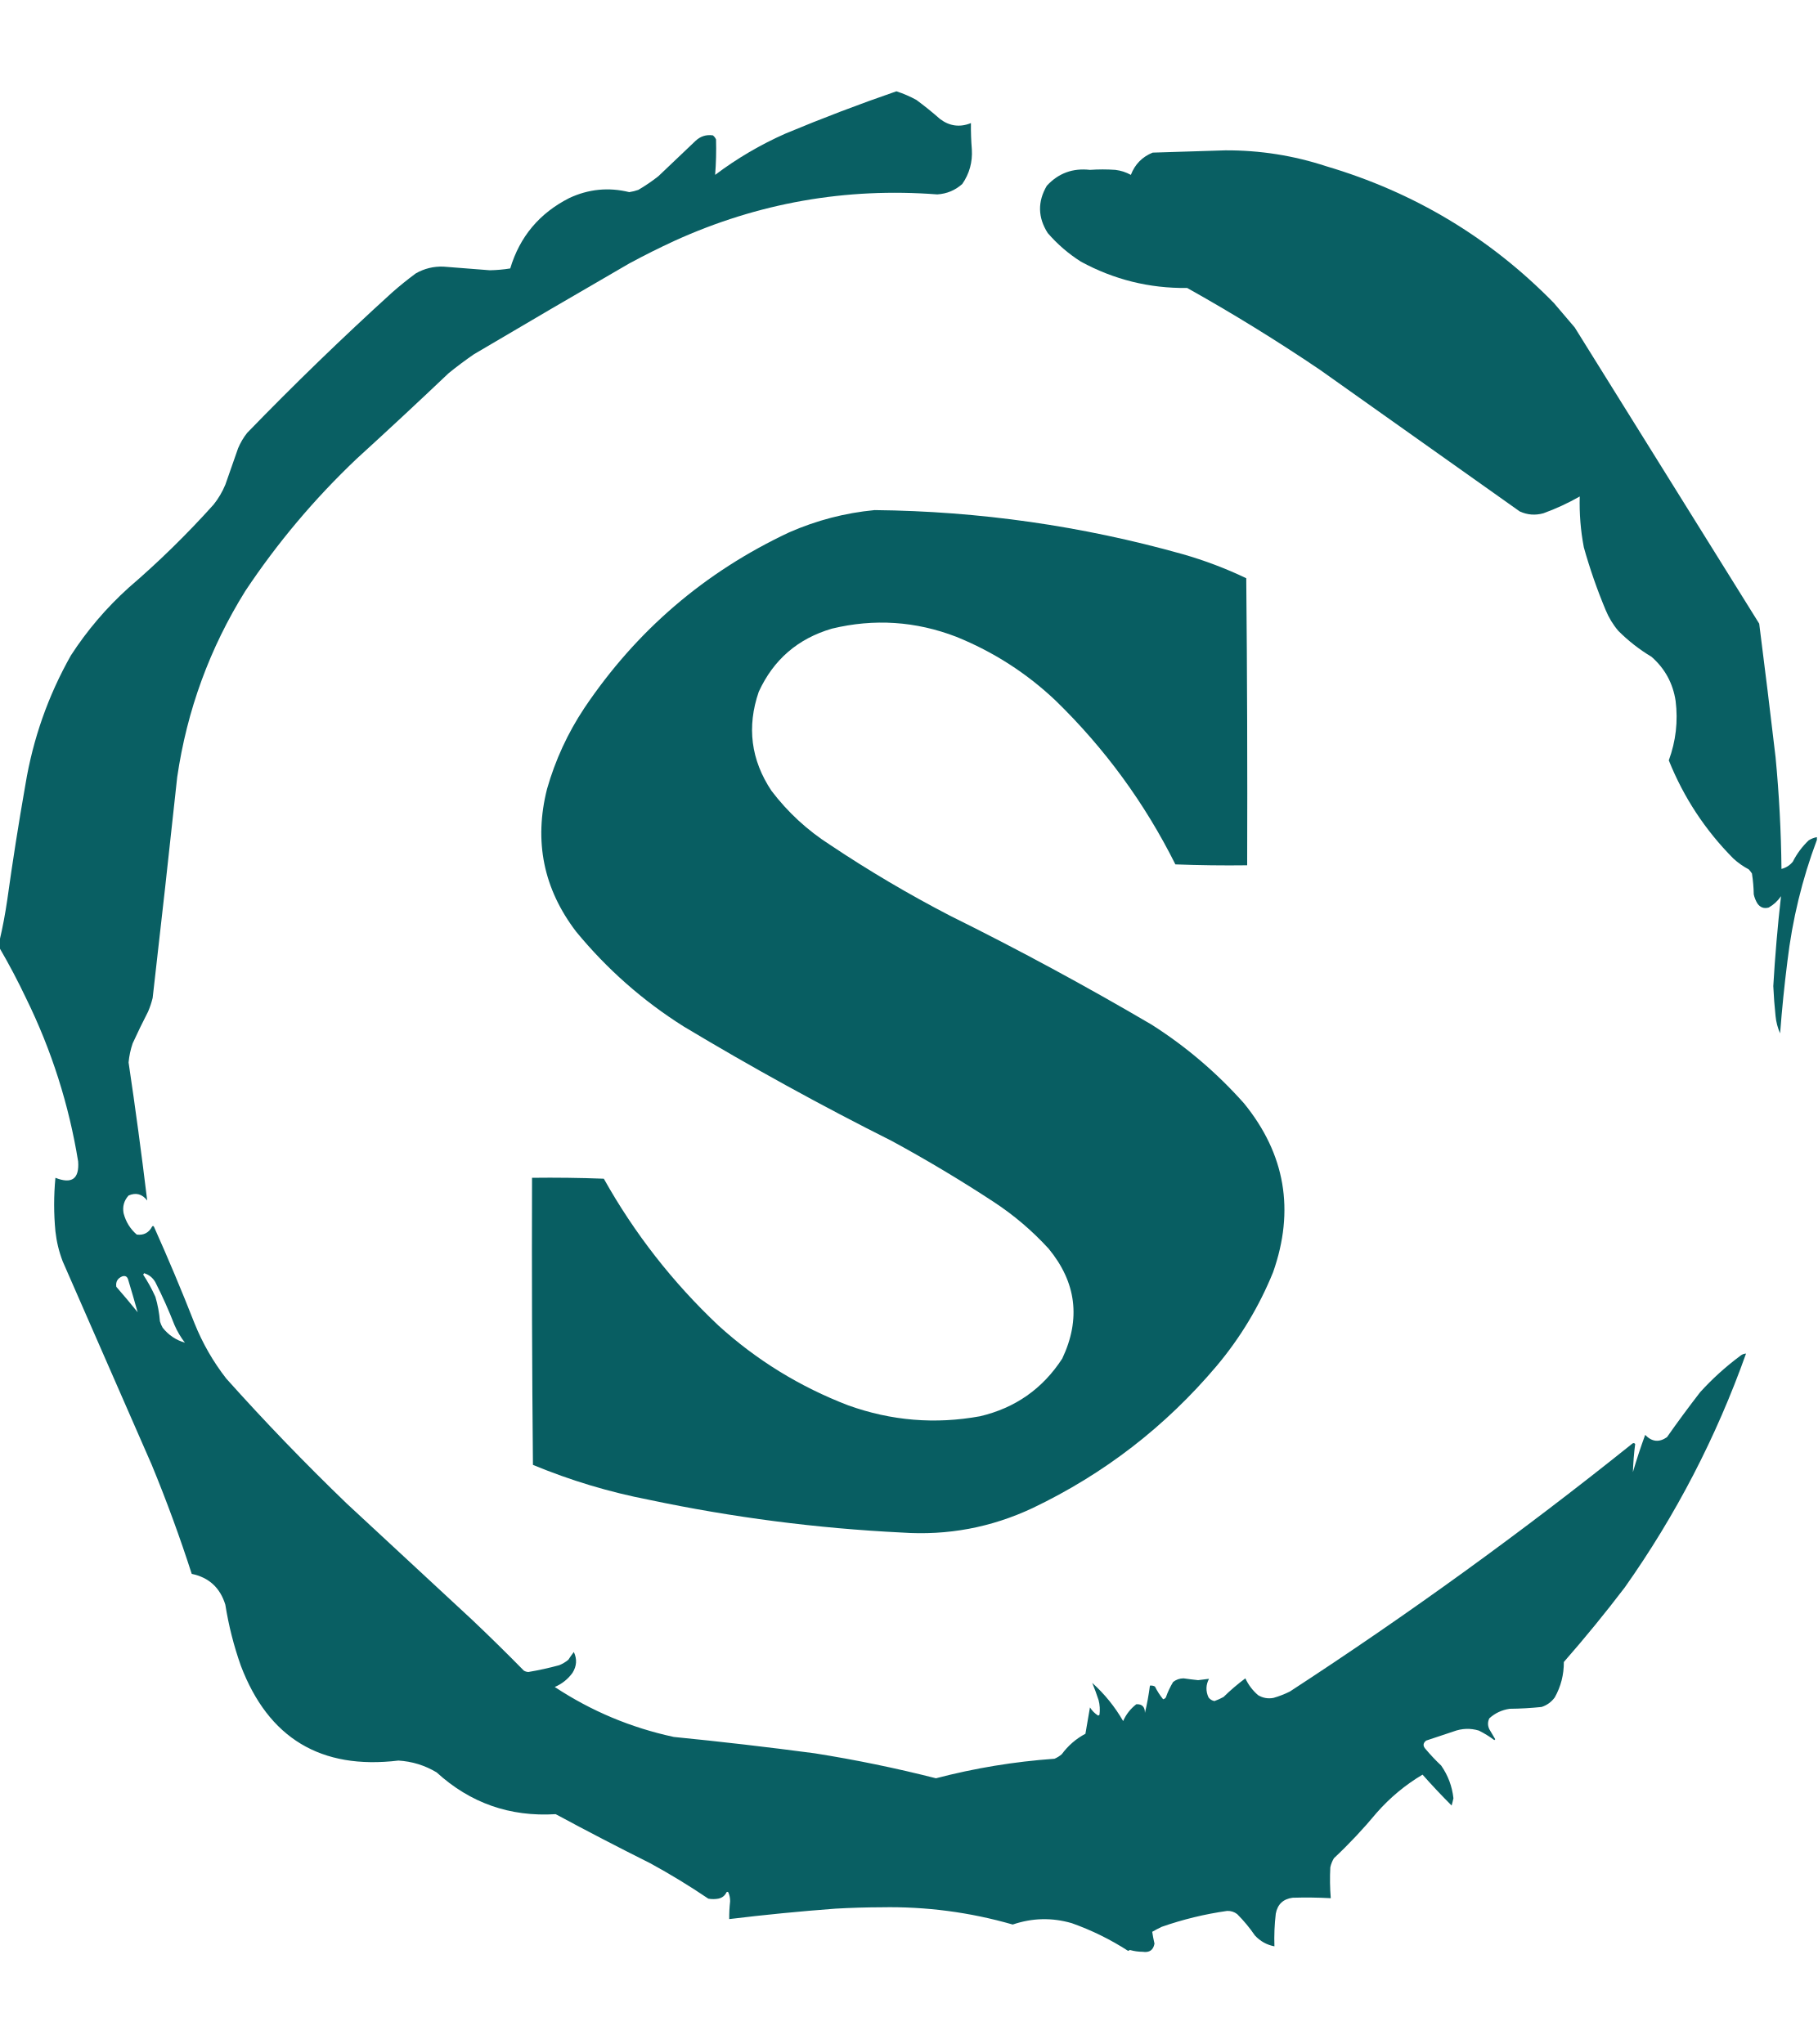
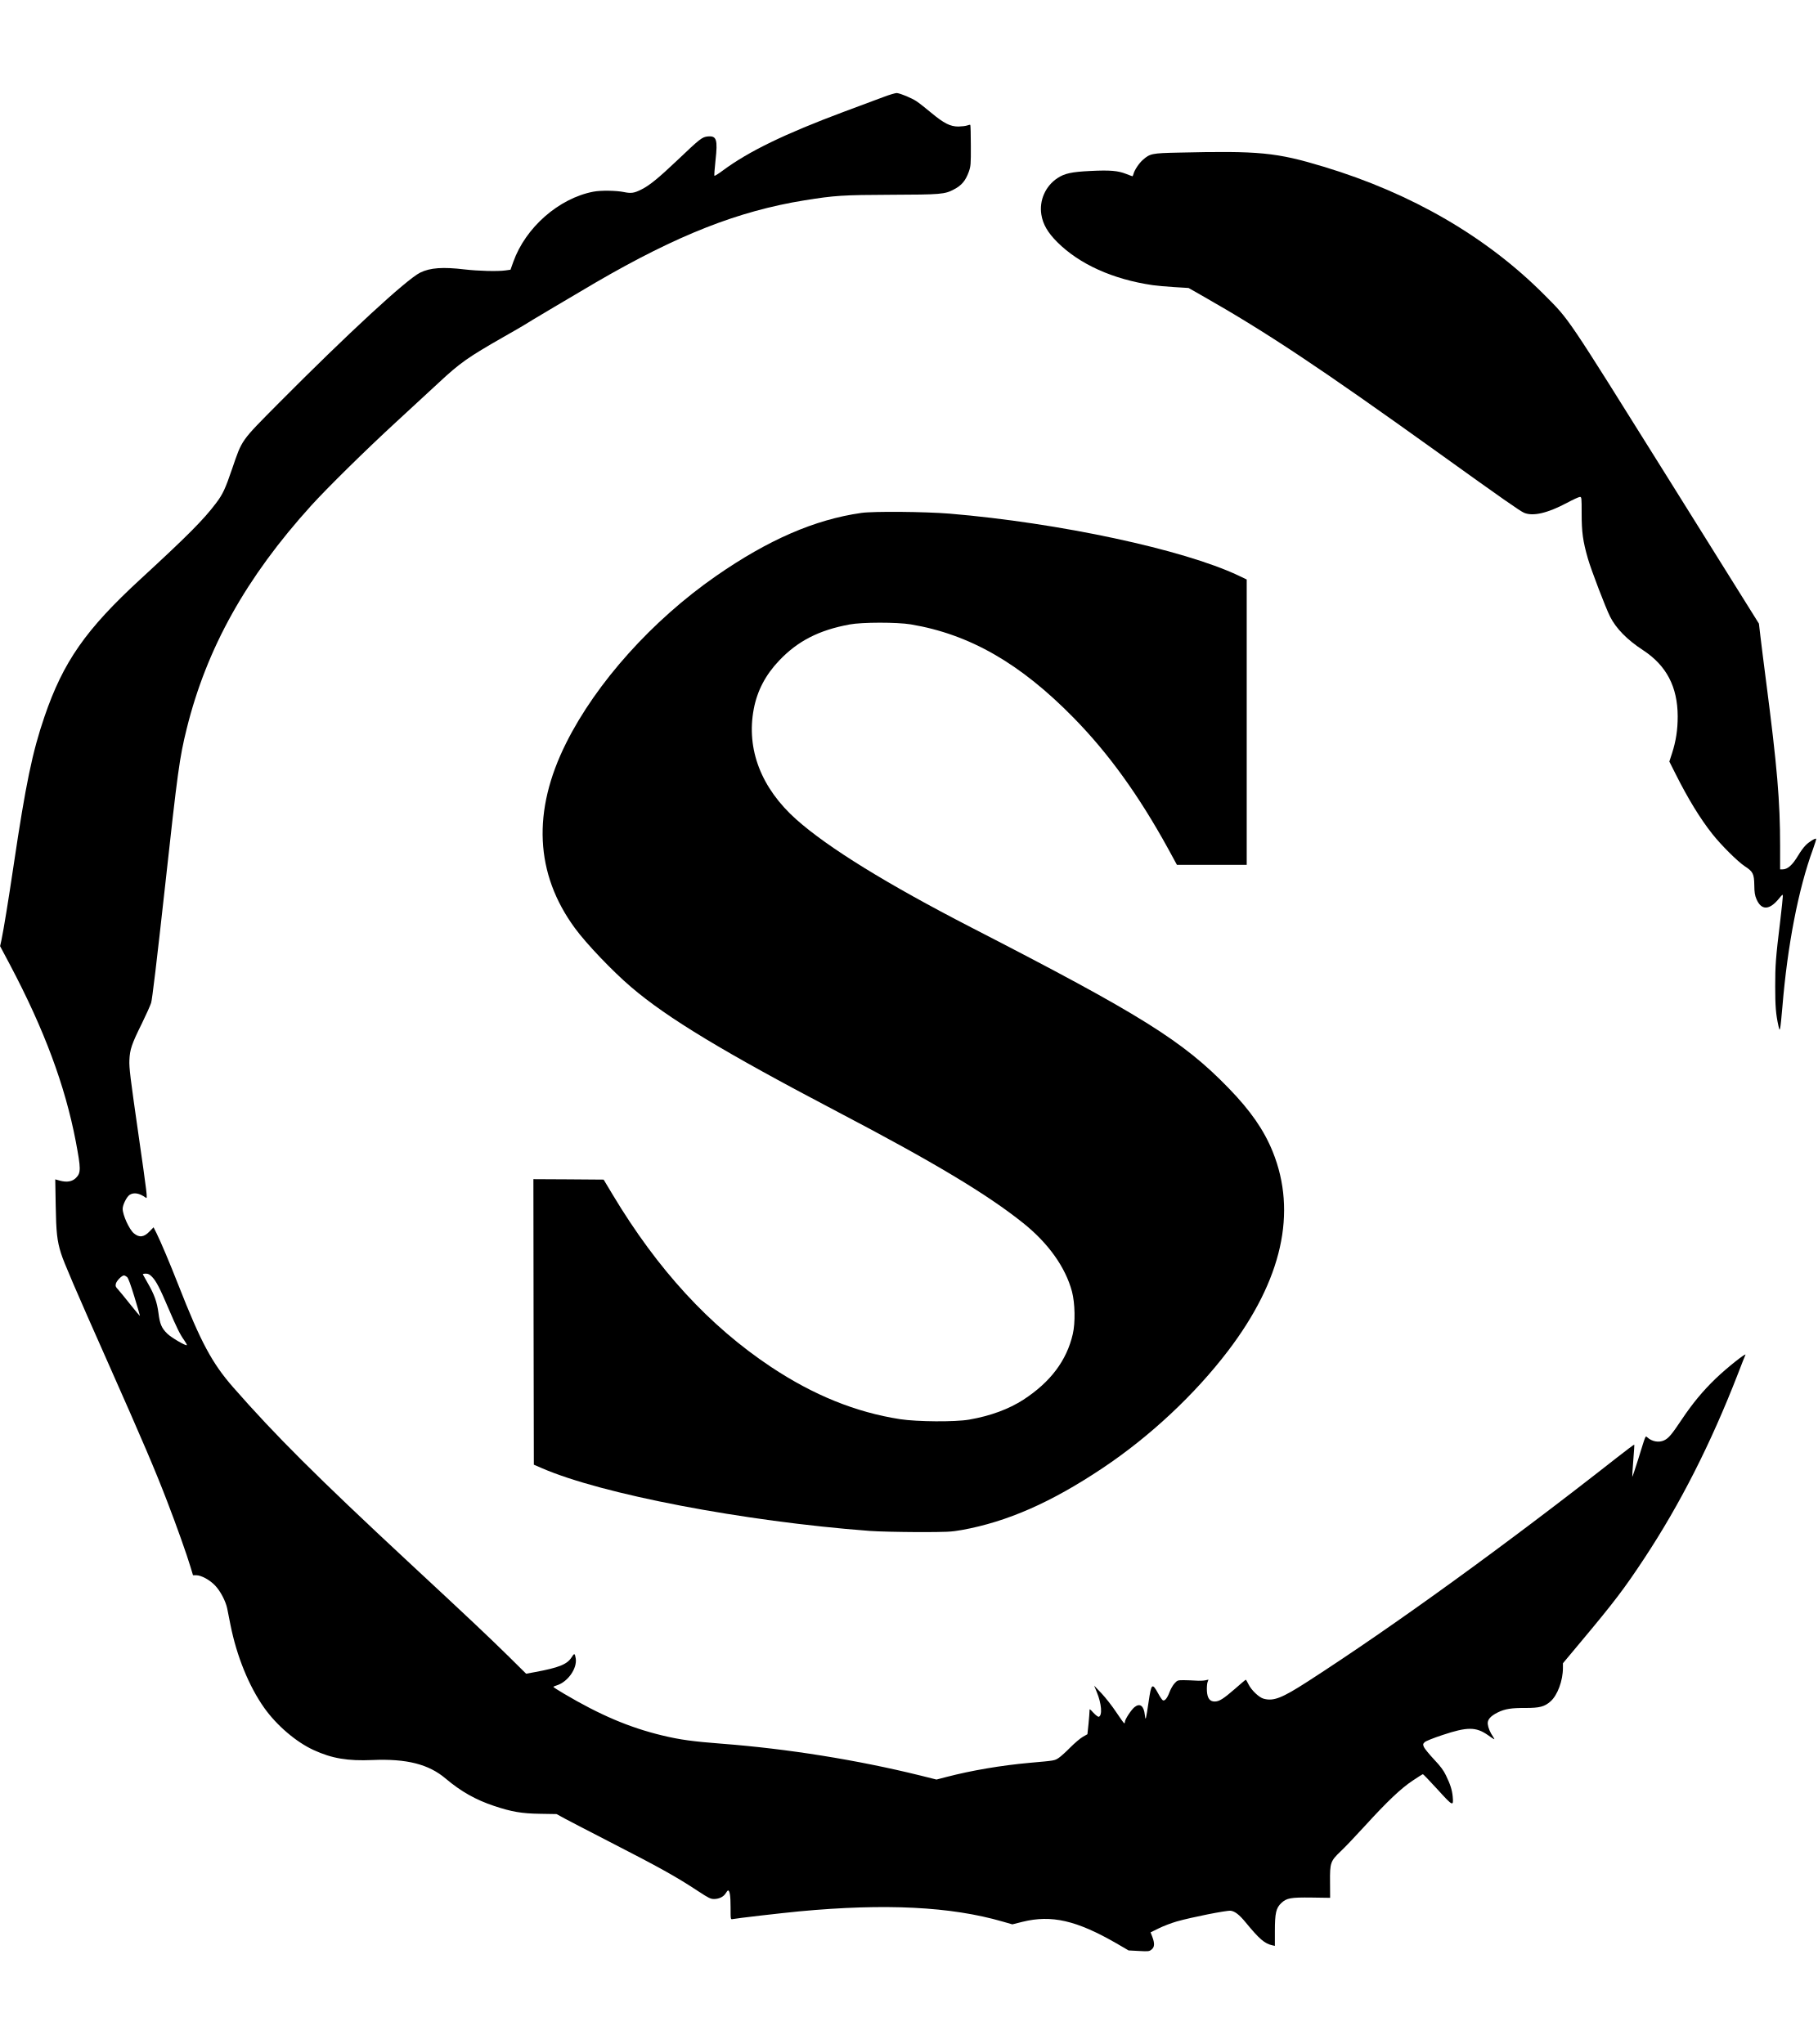
- <svg xmlns="http://www.w3.org/2000/svg" version="1.1" width="2000px" height="2250px" style="shape-rendering:geometricPrecision; text-rendering:geometricPrecision; image-rendering:optimizeQuality; fill-rule:evenodd; clip-rule:evenodd">
-   <g>
-     <path style="opacity:0.995" fill="#085e62" d="M -0.5,1043.5 C -0.5,1040.83 -0.5,1038.17 -0.5,1035.5C 2.96,1020.76 5.794,1005.76 8,990.5C 13.909,948.045 20.576,905.712 28,863.5C 36.342,813.136 53.009,765.802 78,721.5C 95.793,694.021 116.959,669.188 141.5,647C 174.656,618.511 205.822,588.011 235,555.5C 240.341,548.826 244.675,541.493 248,533.5C 252.667,520.167 257.333,506.833 262,493.5C 264.577,487.34 267.91,481.673 272,476.5C 323.647,423.183 376.813,371.683 431.5,322C 439.877,314.621 448.544,307.621 457.5,301C 466.943,295.598 477.109,293.098 488,293.5C 504.994,294.907 521.994,296.24 539,297.5C 546.557,297.368 554.057,296.701 561.5,295.5C 572.019,260.468 593.686,234.635 626.5,218C 647.732,208.08 669.732,205.913 692.5,211.5C 695.912,210.98 699.245,210.147 702.5,209C 710.18,204.494 717.513,199.494 724.5,194C 738.167,181 751.833,168 765.5,155C 770.891,149.98 777.225,147.98 784.5,149C 786.049,150.214 787.215,151.714 788,153.5C 788.364,166.537 788.031,179.537 787,192.5C 810.974,174.42 836.808,159.253 864.5,147C 904.665,130.222 945.331,114.722 986.5,100.5C 994.15,102.992 1001.48,106.159 1008.5,110C 1017.46,116.621 1026.12,123.621 1034.5,131C 1045,138.896 1056.34,140.396 1068.5,135.5C 1068.38,145.182 1068.71,154.848 1069.5,164.5C 1070.35,178.462 1066.85,191.128 1059,202.5C 1051.2,209.48 1042.03,213.313 1031.5,214C 930.695,206.3 834.362,223.3 742.5,265C 725.555,272.806 708.888,281.139 692.5,290C 635.336,323.081 578.336,356.414 521.5,390C 511.884,396.615 502.55,403.615 493.5,411C 460.134,442.7 426.468,474.034 392.5,505C 346.028,549.106 305.195,597.606 270,650.5C 230.773,713.504 205.773,781.837 195,855.5C 186.292,936.535 177.292,1017.54 168,1098.5C 166.732,1103.64 165.066,1108.64 163,1113.5C 157.045,1125.08 151.378,1136.74 146,1148.5C 143.67,1155.32 142.17,1162.32 141.5,1169.5C 149.041,1220.12 155.874,1270.78 162,1321.5C 156.428,1314.3 149.595,1312.47 141.5,1316C 136.486,1321.55 134.652,1328.05 136,1335.5C 138.455,1344.93 143.289,1352.77 150.5,1359C 158.208,1359.98 163.874,1356.98 167.5,1350C 168.332,1349.31 168.998,1349.48 169.5,1350.5C 185.161,1385.49 199.994,1420.82 214,1456.5C 222.872,1478.6 234.539,1498.93 249,1517.5C 291.402,1564.9 335.569,1610.74 381.5,1655C 427.5,1697.67 473.5,1740.33 519.5,1783C 538.805,1801.3 557.805,1819.97 576.5,1839C 578.034,1839.92 579.701,1840.42 581.5,1840.5C 592.965,1838.57 604.298,1836.07 615.5,1833C 619.165,1831.5 622.498,1829.5 625.5,1827C 627.389,1824.04 629.389,1821.21 631.5,1818.5C 635.207,1826.32 634.707,1833.99 630,1841.5C 624.909,1848.46 618.409,1853.63 610.5,1857C 650.645,1883.5 694.312,1901.83 741.5,1912C 793.252,1917.14 844.918,1923.14 896.5,1930C 941.423,1937.12 985.923,1946.28 1030,1957.5C 1072.85,1946.29 1116.35,1939.12 1160.5,1936C 1163.43,1934.73 1166.1,1933.06 1168.5,1931C 1175.49,1921.5 1184.16,1914 1194.5,1908.5C 1196.1,1898.81 1197.77,1889.14 1199.5,1879.5C 1201.84,1883.21 1204.84,1886.21 1208.5,1888.5C 1209.09,1888.29 1209.59,1887.96 1210,1887.5C 1210.69,1882.11 1210.36,1876.78 1209,1871.5C 1206.87,1864.95 1204.54,1858.61 1202,1852.5C 1215.61,1864.76 1226.94,1878.76 1236,1894.5C 1239.28,1887.11 1244.11,1880.95 1250.5,1876C 1256.83,1875.66 1260,1878.83 1260,1885.5C 1262.34,1875.66 1264.17,1865.66 1265.5,1855.5C 1267.47,1855.26 1269.3,1855.59 1271,1856.5C 1273.51,1861.54 1276.51,1866.2 1280,1870.5C 1281.26,1870.24 1282.26,1869.57 1283,1868.5C 1285.09,1862.54 1287.76,1856.88 1291,1851.5C 1294.33,1848.87 1298.17,1847.54 1302.5,1847.5C 1307.82,1848.26 1313.16,1848.93 1318.5,1849.5C 1322.56,1848.98 1326.56,1848.48 1330.5,1848C 1326.95,1854.77 1326.79,1861.6 1330,1868.5C 1331.65,1870.66 1333.81,1872 1336.5,1872.5C 1339.95,1871.27 1343.29,1869.77 1346.5,1868C 1354.06,1860.6 1362.06,1853.77 1370.5,1847.5C 1373.83,1854.65 1378.5,1860.82 1384.5,1866C 1389.78,1869.16 1395.44,1870.16 1401.5,1869C 1407.71,1867.23 1413.71,1864.89 1419.5,1862C 1549.64,1777.19 1675.31,1686.19 1796.5,1589C 1797.64,1588.25 1798.64,1588.42 1799.5,1589.5C 1798.18,1599.81 1797.35,1610.15 1797,1620.5C 1801.05,1606.63 1805.55,1592.96 1810.5,1579.5C 1817.91,1587.2 1825.91,1588.03 1834.5,1582C 1846.28,1565.22 1858.45,1548.72 1871,1532.5C 1884.3,1517.86 1898.8,1504.69 1914.5,1493C 1916.57,1491.13 1918.9,1490.13 1921.5,1490C 1888.63,1582.26 1844.13,1668.09 1788,1747.5C 1766.62,1775.57 1744.29,1802.9 1721,1829.5C 1721.08,1843.44 1717.75,1856.44 1711,1868.5C 1707.26,1873.58 1702.43,1877.08 1696.5,1879C 1684.88,1880.22 1673.21,1880.89 1661.5,1881C 1652.91,1882.21 1645.41,1885.71 1639,1891.5C 1637.09,1895.47 1637.09,1899.47 1639,1903.5C 1641.17,1907.17 1643.33,1910.83 1645.5,1914.5C 1645.17,1914.83 1644.83,1915.17 1644.5,1915.5C 1639.17,1911.5 1633.5,1908 1627.5,1905C 1618.15,1902.18 1608.81,1902.52 1599.5,1906C 1589.5,1909.33 1579.5,1912.67 1569.5,1916C 1565.86,1918.85 1565.69,1922.01 1569,1925.5C 1574.3,1931.8 1579.97,1937.8 1586,1943.5C 1593.56,1954.36 1598.06,1966.36 1599.5,1979.5C 1598.93,1982.18 1598.26,1984.84 1597.5,1987.5C 1586.47,1976.47 1575.8,1965.14 1565.5,1953.5C 1546.54,1964.76 1529.71,1978.76 1515,1995.5C 1500.43,2013.07 1484.77,2029.74 1468,2045.5C 1466.11,2048.62 1464.77,2051.95 1464,2055.5C 1463.41,2066.85 1463.57,2078.18 1464.5,2089.5C 1450.5,2088.74 1436.5,2088.58 1422.5,2089C 1412.12,2090.38 1405.95,2096.21 1404,2106.5C 1402.58,2118.5 1402.08,2130.5 1402.5,2142.5C 1394.03,2140.86 1386.86,2136.86 1381,2130.5C 1375.25,2122.08 1368.75,2114.25 1361.5,2107C 1358.27,2104.54 1354.61,2103.37 1350.5,2103.5C 1325.91,2106.98 1301.91,2112.82 1278.5,2121C 1274.92,2122.71 1271.42,2124.54 1268,2126.5C 1268.65,2130.78 1269.48,2135.11 1270.5,2139.5C 1269.22,2146.65 1264.89,2149.65 1257.5,2148.5C 1252.73,2148.48 1248.06,2147.82 1243.5,2146.5C 1242.83,2146.83 1242.17,2147.17 1241.5,2147.5C 1222.06,2134.95 1201.4,2124.78 1179.5,2117C 1157.67,2110.66 1136,2111.16 1114.5,2118.5C 1067.31,2104.91 1019.14,2098.58 970,2099.5C 953.153,2099.55 936.319,2100.05 919.5,2101C 880.402,2103.92 841.402,2107.75 802.5,2112.5C 802.43,2105.98 802.763,2099.48 803.5,2093C 803.548,2089.49 802.881,2086.16 801.5,2083C 800.833,2082.33 800.167,2082.33 799.5,2083C 797.671,2086.83 794.671,2089.16 790.5,2090C 786.833,2090.67 783.167,2090.67 779.5,2090C 758.833,2076 737.5,2063 715.5,2051C 680.519,2033.51 645.852,2015.51 611.5,1997C 561.191,2000.12 517.525,1984.79 480.5,1951C 467.56,1943.26 453.56,1938.93 438.5,1938C 353.183,1948.28 295.349,1913.45 265,1833.5C 257.296,1811.68 251.63,1789.35 248,1766.5C 242.268,1747.76 229.935,1736.43 211,1732.5C 197.907,1691.89 183.241,1651.89 167,1612.5C 134.333,1537.83 101.667,1463.17 69,1388.5C 64.919,1377.84 62.252,1366.84 61,1355.5C 59.111,1335.83 59.111,1316.16 61,1296.5C 79.05,1303.66 87.384,1297.66 86,1278.5C 75.828,1215.99 56.828,1156.32 29,1099.5C 19.902,1080.3 10.069,1061.63 -0.5,1043.5 Z M 158.5,1401.5 C 163.944,1403.1 168.11,1406.43 171,1411.5C 178.776,1426.83 185.776,1442.5 192,1458.5C 195.036,1465.52 198.87,1472.02 203.5,1478C 193.639,1475.14 185.472,1469.64 179,1461.5C 177.725,1459.28 176.725,1456.95 176,1454.5C 175.287,1445.31 173.62,1436.31 171,1427.5C 167.135,1418.93 162.635,1410.76 157.5,1403C 158.056,1402.62 158.389,1402.12 158.5,1401.5 Z M 151.5,1444.5 C 143.907,1435.06 136.074,1425.73 128,1416.5C 127.149,1411.04 129.315,1407.21 134.5,1405C 137.804,1403.96 139.971,1405.12 141,1408.5C 144.608,1420.49 148.108,1432.49 151.5,1444.5 Z" />
-   </g>
-   <g>
-     <path style="opacity:0.995" fill="#085e62" d="M 1999.5,921.5 C 1999.5,922.5 1999.5,923.5 1999.5,924.5C 1983.28,967.718 1972.45,1012.38 1967,1058.5C 1963.67,1084.77 1961.01,1111.1 1959,1137.5C 1956.33,1131.49 1954.66,1125.16 1954,1118.5C 1952.83,1107.53 1952,1096.53 1951.5,1085.5C 1953.43,1052.39 1956.27,1019.39 1960,986.5C 1956.45,991.713 1951.95,995.88 1946.5,999C 1941.27,1000.47 1937.1,998.966 1934,994.5C 1932.11,991.382 1930.77,988.049 1930,984.5C 1929.86,976.771 1929.19,969.105 1928,961.5C 1926.95,959.91 1925.79,958.41 1924.5,957C 1918.31,953.738 1912.64,949.738 1907.5,945C 1876.59,913.868 1852.92,877.868 1836.5,837C 1844.3,815.75 1846.8,793.917 1844,771.5C 1841.03,752.06 1832.2,735.894 1817.5,723C 1804.19,715.027 1792.02,705.527 1781,694.5C 1775.14,687.624 1770.48,679.957 1767,671.5C 1757.59,649.002 1749.59,626.002 1743,602.5C 1739.46,583.967 1737.96,565.3 1738.5,546.5C 1725.68,553.825 1712.35,559.992 1698.5,565C 1689.55,567.491 1680.88,566.824 1672.5,563C 1599.17,511 1525.83,459 1452.5,407C 1405.17,374.994 1356.51,344.994 1306.5,317C 1264.9,317.484 1225.9,307.817 1189.5,288C 1175.81,279.311 1163.64,268.811 1153,256.5C 1142.08,239.344 1141.75,222.011 1152,204.5C 1164.73,190.678 1180.56,184.844 1199.5,187C 1208.83,186.333 1218.17,186.333 1227.5,187C 1233.52,187.73 1239.19,189.563 1244.5,192.5C 1248.97,180.865 1256.97,172.698 1268.5,168C 1295.17,167.11 1321.83,166.276 1348.5,165.5C 1386.46,165.327 1423.46,171.16 1459.5,183C 1556.37,211.651 1639.87,261.818 1710,333.5C 1717.67,342.5 1725.33,351.5 1733,360.5C 1800.67,469.167 1868.33,577.833 1936,686.5C 1942.25,735.471 1948.25,784.471 1954,833.5C 1957.92,874.405 1960.09,915.405 1960.5,956.5C 1965.57,955.218 1969.73,952.551 1973,948.5C 1977.51,939.647 1983.34,931.813 1990.5,925C 1993.31,923.259 1996.31,922.092 1999.5,921.5 Z" />
-   </g>
-   <g>
-     <path style="opacity:0.997" fill="#085e62" d="M 962.5,561.5 C 1077.64,562.689 1190.64,578.856 1301.5,610C 1325.59,616.883 1348.93,625.716 1371.5,636.5C 1372.5,741.831 1372.83,847.165 1372.5,952.5C 1346.16,952.833 1319.82,952.5 1293.5,951.5C 1259.74,883.898 1215.74,823.732 1161.5,771C 1129.65,740.896 1093.32,717.563 1052.5,701C 1007.65,683.743 961.983,680.743 915.5,692C 878.045,702.962 851.212,726.128 835,761.5C 821.707,800.154 826.373,836.487 849,870.5C 866.988,894.155 888.488,913.989 913.5,930C 955.936,958.391 999.936,984.391 1045.5,1008C 1121.1,1045.46 1195.1,1085.46 1267.5,1128C 1305.2,1152.02 1339.04,1180.85 1369,1214.5C 1414.41,1270.27 1425.07,1332.27 1401,1400.5C 1385.67,1438.19 1365,1472.52 1339,1503.5C 1282.66,1570.24 1215.16,1622.4 1136.5,1660C 1090.86,1681.46 1042.86,1690.46 992.5,1687C 898.889,1682.38 806.223,1670.38 714.5,1651C 670.488,1642.5 627.822,1629.67 586.5,1612.5C 585.5,1507.17 585.167,1401.84 585.5,1296.5C 611.842,1296.17 638.175,1296.5 664.5,1297.5C 698.19,1357.66 740.19,1411.49 790.5,1459C 832.508,1497.19 880.175,1526.52 933.5,1547C 980.871,1564.01 1029.2,1568.01 1078.5,1559C 1117.26,1549.89 1147.42,1528.72 1169,1495.5C 1189.58,1451.96 1184.58,1411.63 1154,1374.5C 1135.94,1354.77 1115.77,1337.6 1093.5,1323C 1057.16,1299.16 1019.83,1276.82 981.5,1256C 903.4,1216.79 827.067,1174.79 752.5,1130C 707.455,1101.63 667.955,1066.8 634,1025.5C 598.124,978.454 587.457,926.12 602,868.5C 611.091,836.655 624.758,806.989 643,779.5C 700.351,694.142 775.518,629.642 868.5,586C 898.656,572.772 929.989,564.605 962.5,561.5 Z" />
+ <svg xmlns="http://www.w3.org/2000/svg" version="1.0" width="2000pt" height="2250pt" viewBox="0 0 2000 2250" preserveAspectRatio="xMidYMid meet">
+   <g transform="translate(0,2250) scale(0.1,-0.1)" fill="#000000" stroke="none">
+     <path d="M9725 21433 c-66 -25 -264 -99 -440 -164 -647 -242 -1044 -434 -1329 -645 -48 -36 -91 -63 -94 -59 -3 3 2 79 12 168 26 231 12 274 -84 265 -63 -6 -84 -22 -335 -261 -208 -197 -305 -277 -395 -322 -81 -41 -114 -46 -195 -29 -81 17 -255 20 -335 4 -380 -73 -746 -394 -881 -772 l-31 -87 -57 -8 c-85 -12 -300 -6 -446 11 -242 29 -381 19 -491 -35 -152 -76 -797 -672 -1555 -1435 -423 -427 -402 -397 -514 -723 -76 -223 -103 -281 -177 -379 -138 -183 -312 -358 -832 -837 -602 -554 -850 -909 -1057 -1515 -133 -389 -206 -741 -339 -1635 -61 -409 -108 -695 -134 -823 l-15 -67 110 -207 c375 -710 605 -1326 723 -1943 57 -301 58 -345 2 -401 -41 -41 -99 -51 -175 -31 l-53 15 5 -287 c5 -297 15 -388 58 -526 30 -98 158 -396 524 -1220 371 -836 514 -1171 644 -1510 102 -264 217 -588 257 -722 l28 -93 36 0 c55 0 150 -52 209 -115 57 -60 114 -170 131 -249 5 -28 22 -109 36 -181 69 -347 204 -678 372 -915 137 -193 351 -376 543 -464 202 -93 375 -122 649 -110 374 16 618 -46 804 -204 171 -144 331 -234 535 -302 193 -64 301 -83 506 -86 l180 -3 95 -52 c52 -28 268 -140 480 -249 561 -288 736 -385 985 -549 116 -76 135 -85 175 -85 56 1 103 25 127 64 9 16 21 30 25 30 19 0 28 -59 28 -186 0 -134 0 -134 23 -129 43 9 525 65 732 85 949 89 1668 53 2238 -112 l108 -31 111 28 c321 79 595 16 1036 -238 l132 -77 113 -6 c105 -6 114 -5 140 16 33 26 36 67 8 140 l-19 49 92 45 c50 25 138 58 196 75 166 47 549 123 594 118 47 -7 94 -43 164 -128 152 -185 209 -234 295 -253 l27 -6 0 163 c0 197 13 254 70 308 59 56 104 64 337 61 l201 -3 -1 173 c-2 213 4 231 118 340 43 40 162 165 265 278 250 274 397 413 526 499 58 39 109 71 113 71 4 0 77 -76 162 -169 169 -186 176 -189 166 -77 -7 72 -25 131 -74 232 -26 55 -59 100 -132 177 -53 57 -103 118 -111 136 -12 29 -11 34 8 53 11 12 96 46 199 80 270 90 365 90 495 0 82 -58 84 -59 60 -21 -33 48 -54 98 -59 139 -7 48 29 90 110 130 79 39 151 50 307 49 152 0 208 14 273 72 77 67 137 229 137 369 l0 51 198 237 c368 440 478 585 697 917 394 597 731 1260 1030 2030 42 110 80 205 83 210 23 38 -205 -142 -327 -260 -141 -136 -253 -271 -373 -450 -110 -165 -145 -207 -194 -230 -58 -27 -132 -15 -186 33 -21 18 -14 36 -98 -236 -35 -111 -65 -201 -67 -199 -1 2 3 82 11 178 8 96 13 175 11 177 -2 2 -86 -61 -187 -140 -1227 -964 -2460 -1857 -3404 -2466 -288 -186 -379 -221 -488 -191 -51 14 -134 93 -166 158 -14 28 -27 51 -30 51 -3 0 -57 -45 -120 -101 -127 -110 -172 -139 -223 -139 -53 0 -80 36 -85 115 -2 35 1 78 6 95 l11 31 -37 -8 c-20 -4 -66 -6 -102 -3 -36 2 -96 5 -133 5 -66 0 -70 -1 -102 -36 -18 -20 -43 -64 -55 -97 -24 -64 -51 -98 -72 -89 -7 2 -31 36 -52 75 -66 120 -76 112 -105 -88 -31 -208 -34 -219 -42 -148 -11 101 -54 134 -114 86 -34 -27 -105 -134 -105 -160 0 -10 -3 -18 -7 -18 -5 0 -44 55 -88 121 -44 67 -117 160 -162 208 l-82 86 29 -71 c53 -128 63 -258 22 -272 -8 -2 -33 17 -58 43 -44 48 -44 48 -44 19 0 -15 -5 -79 -11 -141 l-12 -113 -51 -29 c-28 -16 -89 -68 -136 -115 -47 -48 -104 -100 -128 -116 -47 -31 -40 -30 -322 -55 -311 -28 -640 -84 -912 -155 l-112 -29 -180 45 c-692 171 -1461 294 -2176 349 -325 25 -464 44 -660 91 -362 87 -687 225 -1087 462 -62 37 -113 69 -113 73 0 3 17 11 38 17 121 38 225 186 208 296 -10 59 -15 61 -46 12 -49 -77 -139 -113 -402 -162 l-98 -18 -192 190 c-246 241 -423 408 -1114 1050 -995 926 -1453 1382 -1919 1914 -231 264 -355 495 -600 1120 -94 240 -198 486 -241 572 l-34 68 -43 -44 c-62 -66 -114 -72 -174 -22 -51 43 -123 201 -123 270 0 44 44 131 76 153 47 30 108 20 180 -32 19 -14 14 28 -83 702 -89 619 -103 731 -99 813 5 118 25 177 138 405 46 94 91 195 101 225 12 37 62 456 153 1280 140 1276 159 1416 239 1740 220 886 653 1663 1370 2455 177 195 598 610 935 920 173 160 384 355 470 434 233 217 320 278 710 501 118 67 220 126 225 130 13 11 602 360 790 470 903 525 1570 787 2300 905 330 53 416 59 950 61 552 2 591 5 693 59 85 44 128 96 164 195 21 61 23 79 22 287 0 122 -3 225 -6 228 -3 3 -18 0 -34 -6 -16 -6 -59 -11 -96 -12 -91 0 -160 35 -303 154 -60 50 -132 107 -160 125 -51 34 -170 84 -215 90 -14 1 -79 -18 -145 -43z m-8051 -12989 c44 -45 87 -127 180 -347 91 -213 127 -286 173 -350 19 -27 32 -51 29 -54 -11 -11 -174 85 -216 127 -62 61 -81 106 -96 226 -16 122 -46 205 -117 328 -28 50 -53 94 -55 98 -2 4 12 8 32 8 27 0 43 -8 70 -36z m-276 -1 c14 -12 40 -84 81 -218 34 -111 61 -205 61 -209 0 -5 -48 52 -106 125 -58 74 -120 148 -136 166 -25 26 -29 36 -23 62 7 31 65 91 89 91 8 0 23 -8 34 -17z" />
+     <path d="M12965 20820 c-287 -6 -310 -11 -387 -79 -42 -36 -93 -113 -103 -153 -4 -16 -10 -28 -13 -28 -3 0 -34 12 -70 26 -89 35 -178 43 -392 32 -207 -10 -285 -27 -363 -79 -132 -87 -202 -246 -177 -401 17 -106 69 -197 175 -303 243 -243 612 -410 1051 -474 39 -6 143 -15 232 -21 l162 -10 153 -87 c709 -403 1293 -792 2592 -1724 710 -510 903 -645 948 -664 98 -41 258 -4 472 110 67 36 131 65 142 65 18 0 19 -8 19 -182 0 -205 13 -303 69 -498 36 -125 195 -541 244 -638 66 -131 188 -255 361 -368 259 -169 382 -404 383 -729 0 -149 -19 -272 -62 -406 l-30 -92 71 -141 c134 -267 268 -487 402 -656 97 -123 280 -305 358 -356 89 -58 102 -82 104 -209 1 -79 6 -111 24 -153 54 -125 142 -123 247 6 41 50 43 51 43 25 0 -15 -13 -138 -29 -273 -50 -409 -55 -486 -55 -720 0 -213 7 -304 35 -430 12 -52 13 -54 20 -25 4 17 15 120 24 230 56 679 176 1299 337 1738 22 60 37 111 35 114 -10 9 -83 -36 -118 -74 -21 -21 -56 -69 -79 -108 -66 -110 -117 -155 -175 -155 l-25 0 0 259 c0 491 -32 869 -155 1816 -24 187 -52 405 -61 485 l-17 145 -1018 1630 c-1118 1788 -1062 1706 -1344 1990 -633 636 -1457 1116 -2425 1409 -525 159 -713 177 -1605 156z" />
+     <path d="M9480 16854 c-513 -73 -1025 -295 -1602 -696 -699 -486 -1315 -1172 -1647 -1836 -376 -750 -343 -1441 96 -2039 124 -170 416 -476 618 -648 401 -343 1021 -717 2275 -1375 1061 -556 1645 -907 2041 -1224 277 -222 465 -487 536 -753 34 -129 38 -344 9 -468 -67 -292 -246 -529 -544 -723 -162 -104 -361 -178 -597 -219 -155 -27 -571 -24 -760 5 -488 76 -952 264 -1420 575 -679 452 -1246 1069 -1743 1897 l-99 165 -387 3 -386 2 2 -1571 3 -1572 90 -39 c658 -286 2219 -585 3605 -690 91 -7 327 -12 525 -13 335 0 369 2 490 23 501 91 985 304 1550 682 522 349 1014 810 1379 1289 596 783 762 1526 492 2194 -97 239 -244 451 -486 700 -504 520 -964 807 -2830 1767 -928 478 -1576 878 -1925 1188 -388 345 -554 775 -470 1217 38 201 130 377 280 534 204 215 438 335 775 397 137 26 522 26 673 1 648 -109 1205 -429 1792 -1028 386 -394 716 -852 1040 -1441 l97 -178 384 0 384 0 0 1571 0 1570 -92 44 c-607 287 -1976 580 -3178 681 -272 22 -836 27 -970 8z" />
  </g>
</svg>
